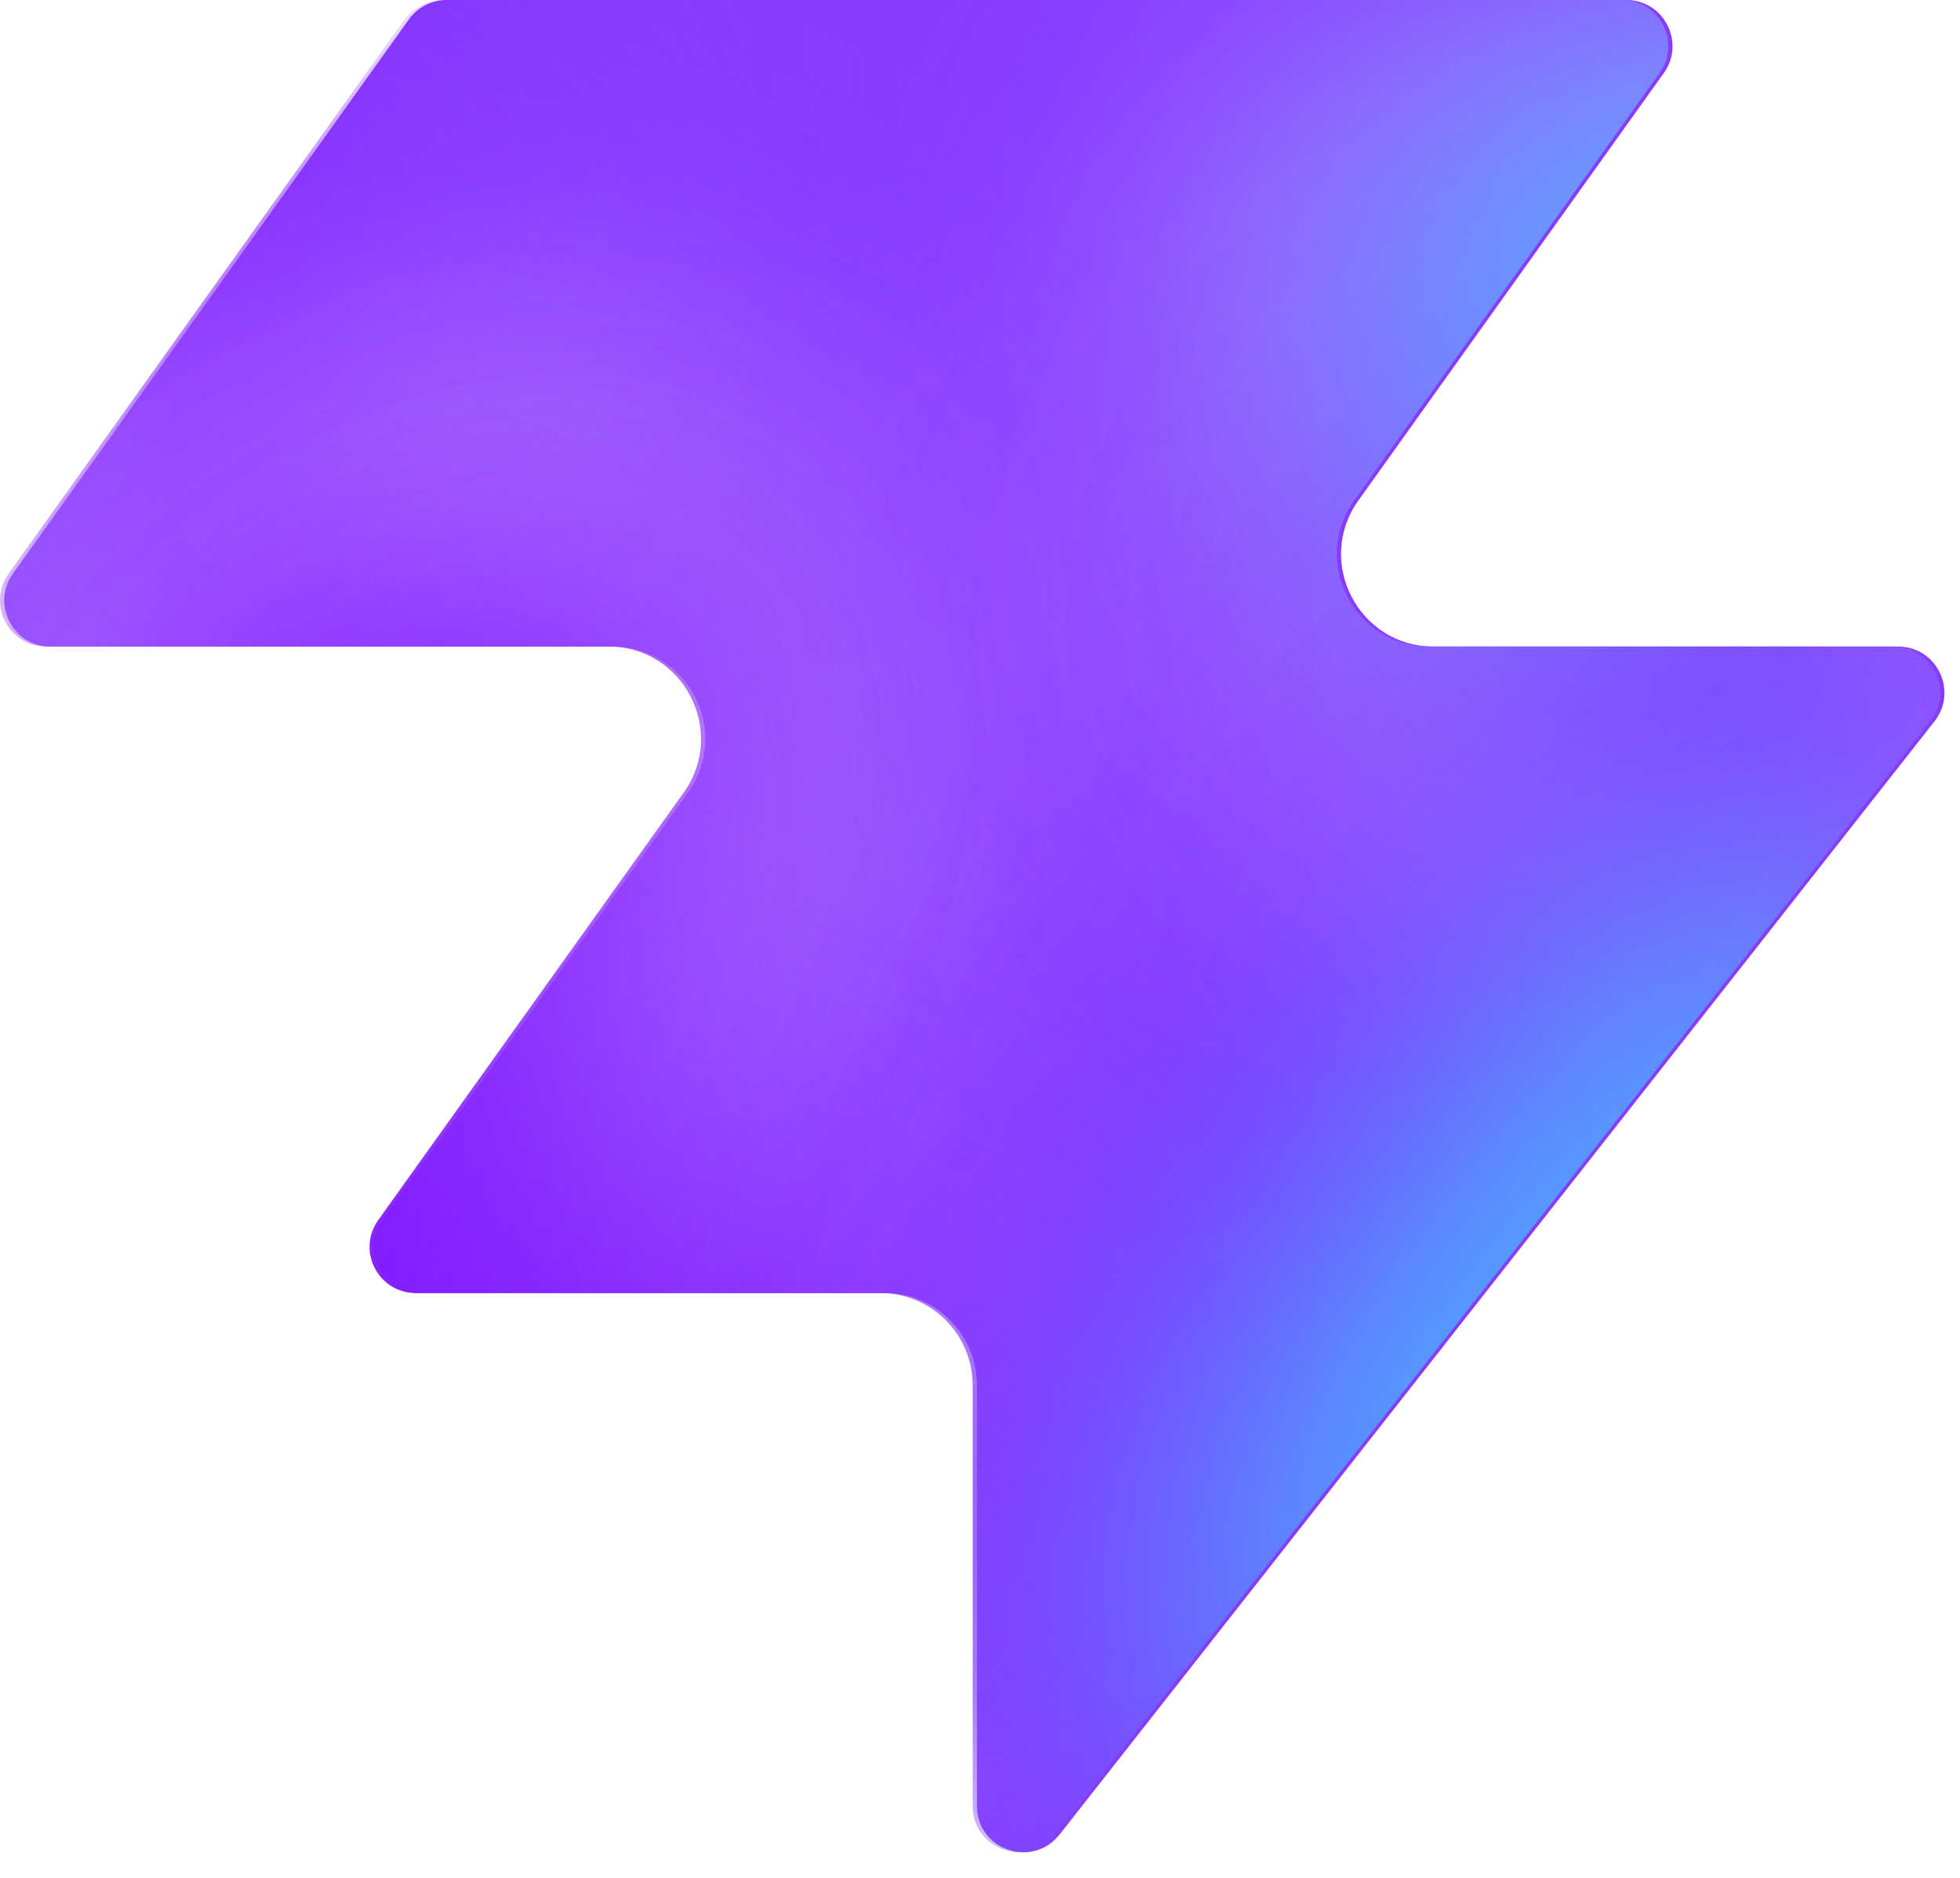
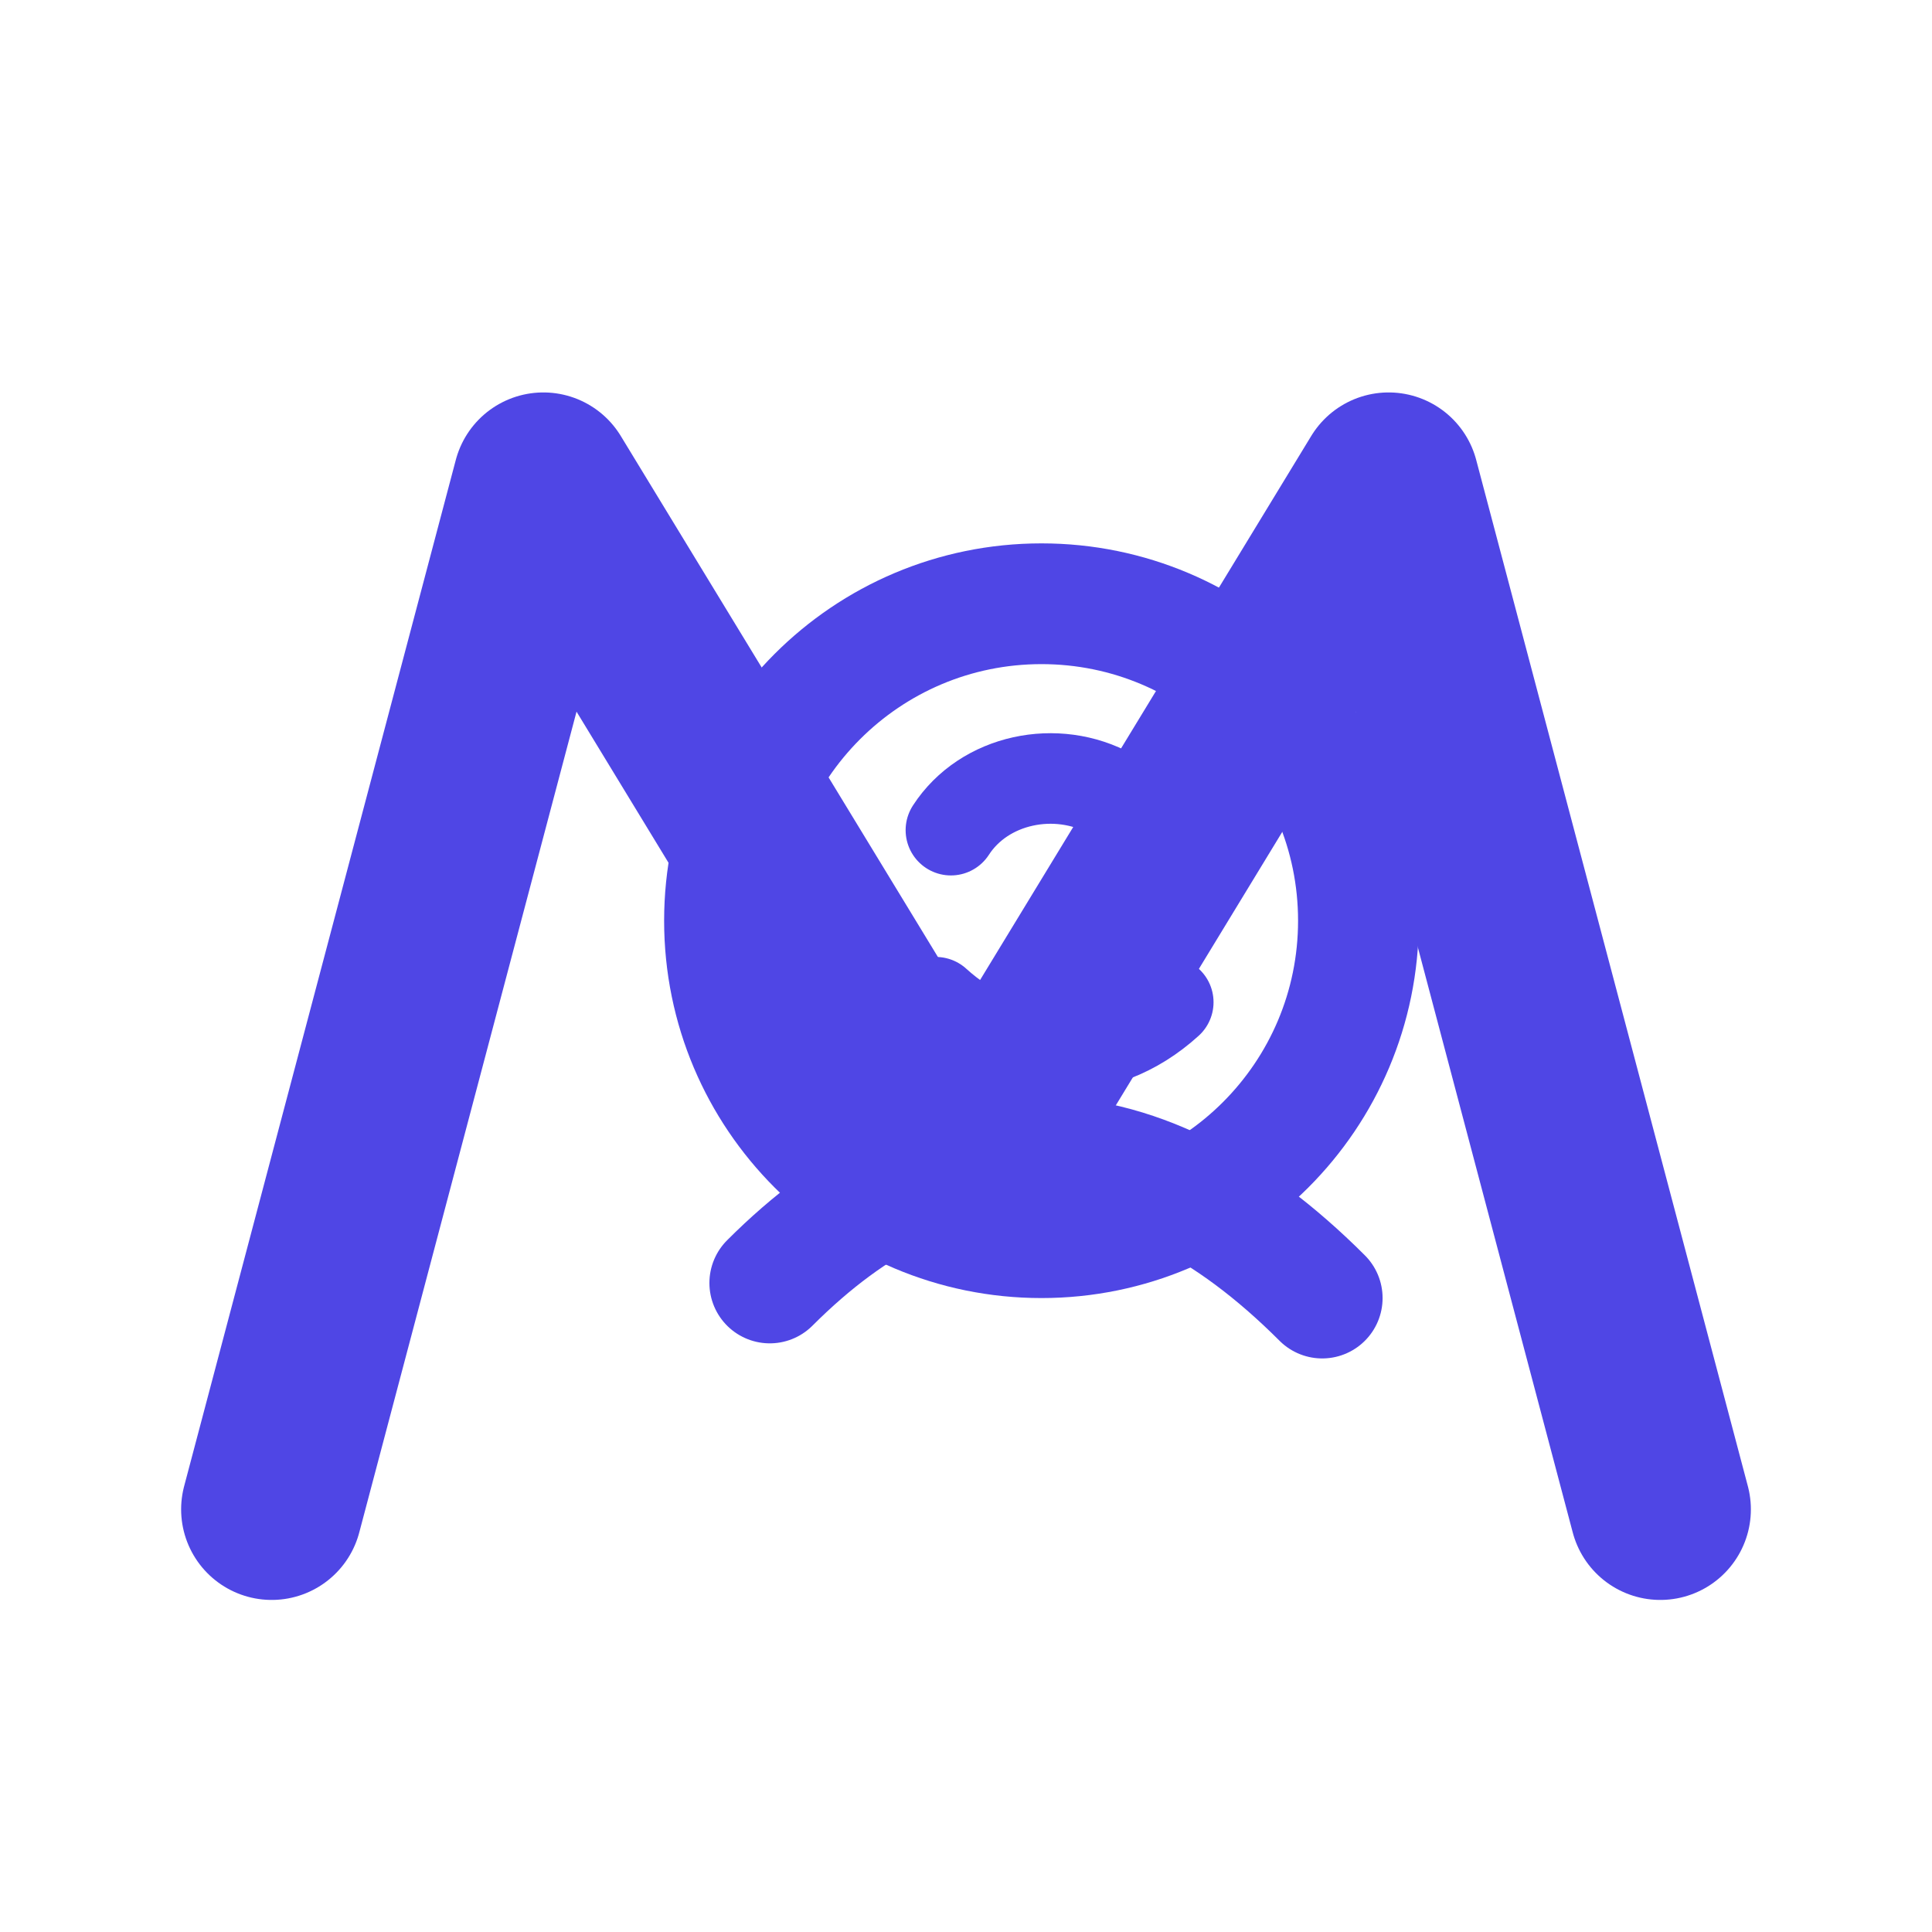
- <svg xmlns="http://www.w3.org/2000/svg" width="48" height="46" fill="none" viewBox="0 0 48 46">
-   <path fill="#863bff" d="M25.946 44.938c-.664.845-2.021.375-2.021-.698V33.937a2.26 2.26 0 0 0-2.262-2.262H10.287c-.92 0-1.456-1.04-.92-1.788l7.48-10.471c1.07-1.497 0-3.578-1.842-3.578H1.237c-.92 0-1.456-1.04-.92-1.788L10.013.474c.214-.297.556-.474.92-.474h28.894c.92 0 1.456 1.04.92 1.788l-7.48 10.471c-1.07 1.498 0 3.579 1.842 3.579h11.377c.943 0 1.473 1.088.89 1.83L25.947 44.94z" style="fill:#863bff;fill:color(display-p3 .525 .23 1);fill-opacity:1" />
-   <mask id="a" width="48" height="46" x="0" y="0" maskUnits="userSpaceOnUse" style="mask-type:alpha">
-     <path fill="#000" d="M25.842 44.938c-.664.844-2.021.375-2.021-.698V33.937a2.26 2.26 0 0 0-2.262-2.262H10.183c-.92 0-1.456-1.04-.92-1.788l7.48-10.471c1.07-1.498 0-3.579-1.842-3.579H1.133c-.92 0-1.456-1.04-.92-1.787L9.91.473c.214-.297.556-.474.92-.474h28.894c.92 0 1.456 1.04.92 1.788l-7.48 10.471c-1.07 1.498 0 3.578 1.842 3.578h11.377c.943 0 1.473 1.088.89 1.832L25.843 44.94z" style="fill:#000;fill-opacity:1" />
-   </mask>
-   <g mask="url(#a)">
-     <g filter="url(#b)">
-       <ellipse cx="5.508" cy="14.704" fill="#ede6ff" rx="5.508" ry="14.704" style="fill:#ede6ff;fill:color(display-p3 .927 .903 1);fill-opacity:1" transform="matrix(.00324 1 1 -.00324 -4.47 31.516)" />
-     </g>
-     <g filter="url(#c)">
-       <ellipse cx="10.399" cy="29.851" fill="#ede6ff" rx="10.399" ry="29.851" style="fill:#ede6ff;fill:color(display-p3 .927 .903 1);fill-opacity:1" transform="matrix(.00324 1 1 -.00324 -39.328 7.883)" />
-     </g>
-     <g filter="url(#d)">
-       <ellipse cx="5.508" cy="30.487" fill="#7e14ff" rx="5.508" ry="30.487" style="fill:#7e14ff;fill:color(display-p3 .492 .077 1);fill-opacity:1" transform="rotate(89.814 -25.913 -14.639)scale(1 -1)" />
-     </g>
-     <g filter="url(#e)">
-       <ellipse cx="5.508" cy="30.599" fill="#7e14ff" rx="5.508" ry="30.599" style="fill:#7e14ff;fill:color(display-p3 .492 .077 1);fill-opacity:1" transform="rotate(89.814 -32.644 -3.334)scale(1 -1)" />
-     </g>
-     <g filter="url(#f)">
-       <ellipse cx="5.508" cy="30.599" fill="#7e14ff" rx="5.508" ry="30.599" style="fill:#7e14ff;fill:color(display-p3 .492 .077 1);fill-opacity:1" transform="matrix(.00324 1 1 -.00324 -34.34 30.47)" />
-     </g>
-     <g filter="url(#g)">
-       <ellipse cx="14.072" cy="22.078" fill="#ede6ff" rx="14.072" ry="22.078" style="fill:#ede6ff;fill:color(display-p3 .927 .903 1);fill-opacity:1" transform="rotate(93.35 24.506 48.493)scale(-1 1)" />
-     </g>
-     <g filter="url(#h)">
-       <ellipse cx="3.47" cy="21.501" fill="#7e14ff" rx="3.47" ry="21.501" style="fill:#7e14ff;fill:color(display-p3 .492 .077 1);fill-opacity:1" transform="rotate(89.009 28.708 47.59)scale(-1 1)" />
-     </g>
-     <g filter="url(#i)">
-       <ellipse cx="3.47" cy="21.501" fill="#7e14ff" rx="3.47" ry="21.501" style="fill:#7e14ff;fill:color(display-p3 .492 .077 1);fill-opacity:1" transform="rotate(89.009 28.708 47.59)scale(-1 1)" />
-     </g>
-     <g filter="url(#j)">
-       <ellipse cx=".387" cy="8.972" fill="#7e14ff" rx="4.407" ry="29.108" style="fill:#7e14ff;fill:color(display-p3 .492 .077 1);fill-opacity:1" transform="rotate(39.51 .387 8.972)" />
-     </g>
-     <g filter="url(#k)">
-       <ellipse cx="47.523" cy="-6.092" fill="#7e14ff" rx="4.407" ry="29.108" style="fill:#7e14ff;fill:color(display-p3 .492 .077 1);fill-opacity:1" transform="rotate(37.892 47.523 -6.092)" />
-     </g>
-     <g filter="url(#l)">
-       <ellipse cx="41.412" cy="6.333" fill="#47bfff" rx="5.971" ry="9.665" style="fill:#47bfff;fill:color(display-p3 .28 .748 1);fill-opacity:1" transform="rotate(37.892 41.412 6.333)" />
-     </g>
-     <g filter="url(#m)">
-       <ellipse cx="-1.879" cy="38.332" fill="#7e14ff" rx="4.407" ry="29.108" style="fill:#7e14ff;fill:color(display-p3 .492 .077 1);fill-opacity:1" transform="rotate(37.892 -1.88 38.332)" />
-     </g>
-     <g filter="url(#n)">
-       <ellipse cx="-1.879" cy="38.332" fill="#7e14ff" rx="4.407" ry="29.108" style="fill:#7e14ff;fill:color(display-p3 .492 .077 1);fill-opacity:1" transform="rotate(37.892 -1.88 38.332)" />
-     </g>
-     <g filter="url(#o)">
-       <ellipse cx="35.651" cy="29.907" fill="#7e14ff" rx="4.407" ry="29.108" style="fill:#7e14ff;fill:color(display-p3 .492 .077 1);fill-opacity:1" transform="rotate(37.892 35.651 29.907)" />
-     </g>
-     <g filter="url(#p)">
-       <ellipse cx="38.418" cy="32.4" fill="#47bfff" rx="5.971" ry="15.297" style="fill:#47bfff;fill:color(display-p3 .28 .748 1);fill-opacity:1" transform="rotate(37.892 38.418 32.4)" />
-     </g>
-   </g>
-   <defs>
-     <filter id="b" width="60.045" height="41.654" x="-19.77" y="16.149" color-interpolation-filters="sRGB" filterUnits="userSpaceOnUse">
-       <feFlood flood-opacity="0" result="BackgroundImageFix" />
-       <feBlend in="SourceGraphic" in2="BackgroundImageFix" result="shape" />
-       <feGaussianBlur result="effect1_foregroundBlur_2002_17158" stdDeviation="7.659" />
-     </filter>
-     <filter id="c" width="90.34" height="51.437" x="-54.613" y="-7.533" color-interpolation-filters="sRGB" filterUnits="userSpaceOnUse">
-       <feFlood flood-opacity="0" result="BackgroundImageFix" />
-       <feBlend in="SourceGraphic" in2="BackgroundImageFix" result="shape" />
-       <feGaussianBlur result="effect1_foregroundBlur_2002_17158" stdDeviation="7.659" />
-     </filter>
-     <filter id="d" width="79.355" height="29.4" x="-49.64" y="2.03" color-interpolation-filters="sRGB" filterUnits="userSpaceOnUse">
-       <feFlood flood-opacity="0" result="BackgroundImageFix" />
-       <feBlend in="SourceGraphic" in2="BackgroundImageFix" result="shape" />
-       <feGaussianBlur result="effect1_foregroundBlur_2002_17158" stdDeviation="4.596" />
-     </filter>
-     <filter id="e" width="79.579" height="29.4" x="-45.045" y="20.029" color-interpolation-filters="sRGB" filterUnits="userSpaceOnUse">
-       <feFlood flood-opacity="0" result="BackgroundImageFix" />
-       <feBlend in="SourceGraphic" in2="BackgroundImageFix" result="shape" />
-       <feGaussianBlur result="effect1_foregroundBlur_2002_17158" stdDeviation="4.596" />
-     </filter>
-     <filter id="f" width="79.579" height="29.4" x="-43.513" y="21.178" color-interpolation-filters="sRGB" filterUnits="userSpaceOnUse">
-       <feFlood flood-opacity="0" result="BackgroundImageFix" />
-       <feBlend in="SourceGraphic" in2="BackgroundImageFix" result="shape" />
-       <feGaussianBlur result="effect1_foregroundBlur_2002_17158" stdDeviation="4.596" />
-     </filter>
-     <filter id="g" width="74.749" height="58.852" x="15.756" y="-17.901" color-interpolation-filters="sRGB" filterUnits="userSpaceOnUse">
-       <feFlood flood-opacity="0" result="BackgroundImageFix" />
-       <feBlend in="SourceGraphic" in2="BackgroundImageFix" result="shape" />
-       <feGaussianBlur result="effect1_foregroundBlur_2002_17158" stdDeviation="7.659" />
-     </filter>
-     <filter id="h" width="61.377" height="25.362" x="23.548" y="2.284" color-interpolation-filters="sRGB" filterUnits="userSpaceOnUse">
-       <feFlood flood-opacity="0" result="BackgroundImageFix" />
-       <feBlend in="SourceGraphic" in2="BackgroundImageFix" result="shape" />
-       <feGaussianBlur result="effect1_foregroundBlur_2002_17158" stdDeviation="4.596" />
-     </filter>
-     <filter id="i" width="61.377" height="25.362" x="23.548" y="2.284" color-interpolation-filters="sRGB" filterUnits="userSpaceOnUse">
-       <feFlood flood-opacity="0" result="BackgroundImageFix" />
-       <feBlend in="SourceGraphic" in2="BackgroundImageFix" result="shape" />
-       <feGaussianBlur result="effect1_foregroundBlur_2002_17158" stdDeviation="4.596" />
-     </filter>
-     <filter id="j" width="56.045" height="63.649" x="-27.636" y="-22.853" color-interpolation-filters="sRGB" filterUnits="userSpaceOnUse">
-       <feFlood flood-opacity="0" result="BackgroundImageFix" />
-       <feBlend in="SourceGraphic" in2="BackgroundImageFix" result="shape" />
-       <feGaussianBlur result="effect1_foregroundBlur_2002_17158" stdDeviation="4.596" />
-     </filter>
-     <filter id="k" width="54.814" height="64.646" x="20.116" y="-38.415" color-interpolation-filters="sRGB" filterUnits="userSpaceOnUse">
-       <feFlood flood-opacity="0" result="BackgroundImageFix" />
-       <feBlend in="SourceGraphic" in2="BackgroundImageFix" result="shape" />
-       <feGaussianBlur result="effect1_foregroundBlur_2002_17158" stdDeviation="4.596" />
-     </filter>
-     <filter id="l" width="33.541" height="35.313" x="24.641" y="-11.323" color-interpolation-filters="sRGB" filterUnits="userSpaceOnUse">
-       <feFlood flood-opacity="0" result="BackgroundImageFix" />
-       <feBlend in="SourceGraphic" in2="BackgroundImageFix" result="shape" />
-       <feGaussianBlur result="effect1_foregroundBlur_2002_17158" stdDeviation="4.596" />
-     </filter>
-     <filter id="m" width="54.814" height="64.646" x="-29.286" y="6.009" color-interpolation-filters="sRGB" filterUnits="userSpaceOnUse">
-       <feFlood flood-opacity="0" result="BackgroundImageFix" />
-       <feBlend in="SourceGraphic" in2="BackgroundImageFix" result="shape" />
-       <feGaussianBlur result="effect1_foregroundBlur_2002_17158" stdDeviation="4.596" />
-     </filter>
-     <filter id="n" width="54.814" height="64.646" x="-29.286" y="6.009" color-interpolation-filters="sRGB" filterUnits="userSpaceOnUse">
-       <feFlood flood-opacity="0" result="BackgroundImageFix" />
-       <feBlend in="SourceGraphic" in2="BackgroundImageFix" result="shape" />
-       <feGaussianBlur result="effect1_foregroundBlur_2002_17158" stdDeviation="4.596" />
-     </filter>
-     <filter id="o" width="54.814" height="64.646" x="8.244" y="-2.416" color-interpolation-filters="sRGB" filterUnits="userSpaceOnUse">
-       <feFlood flood-opacity="0" result="BackgroundImageFix" />
-       <feBlend in="SourceGraphic" in2="BackgroundImageFix" result="shape" />
-       <feGaussianBlur result="effect1_foregroundBlur_2002_17158" stdDeviation="4.596" />
-     </filter>
-     <filter id="p" width="39.409" height="43.623" x="18.713" y="10.588" color-interpolation-filters="sRGB" filterUnits="userSpaceOnUse">
-       <feFlood flood-opacity="0" result="BackgroundImageFix" />
-       <feBlend in="SourceGraphic" in2="BackgroundImageFix" result="shape" />
-       <feGaussianBlur result="effect1_foregroundBlur_2002_17158" stdDeviation="4.596" />
-     </filter>
-   </defs>
+ <svg xmlns="http://www.w3.org/2000/svg" viewBox="0 0 64 64" fill="none">
+   <path d="M9 50L18 16L32 39L46 16L55 50" stroke="#4F46E5" stroke-width="6" stroke-linecap="round" stroke-linejoin="round" />
+   <path d="M24 30.5C24 24.7 28.7 20 34.5 20C40.3 20 45 24.7 45 30.5C45 36.3 40.3 41 34.5 41C28.7 41 24 36.3 24 30.5Z" stroke="#4F46E5" stroke-width="4" stroke-linecap="round" stroke-linejoin="round" />
+   <path d="M31.5 27.5C32.6 25.8 35 25.3 36.8 26.3C37.5 26.7 38.1 27.3 38.5 28" stroke="#4F46E5" stroke-width="3" stroke-linecap="round" stroke-linejoin="round" />
+   <path d="M31 33.2C32.1 34.2 33.3 34.7 34.8 34.7C36.3 34.7 37.6 34.2 38.7 33.2" stroke="#4F46E5" stroke-width="3" stroke-linecap="round" stroke-linejoin="round" />
+   <path d="M25.5 42.5C28.3 39.7 31.2 38.3 34.2 38.3C37.5 38.3 40.7 39.9 43.8 43" stroke="#4F46E5" stroke-width="4" stroke-linecap="round" stroke-linejoin="round" />
</svg>
